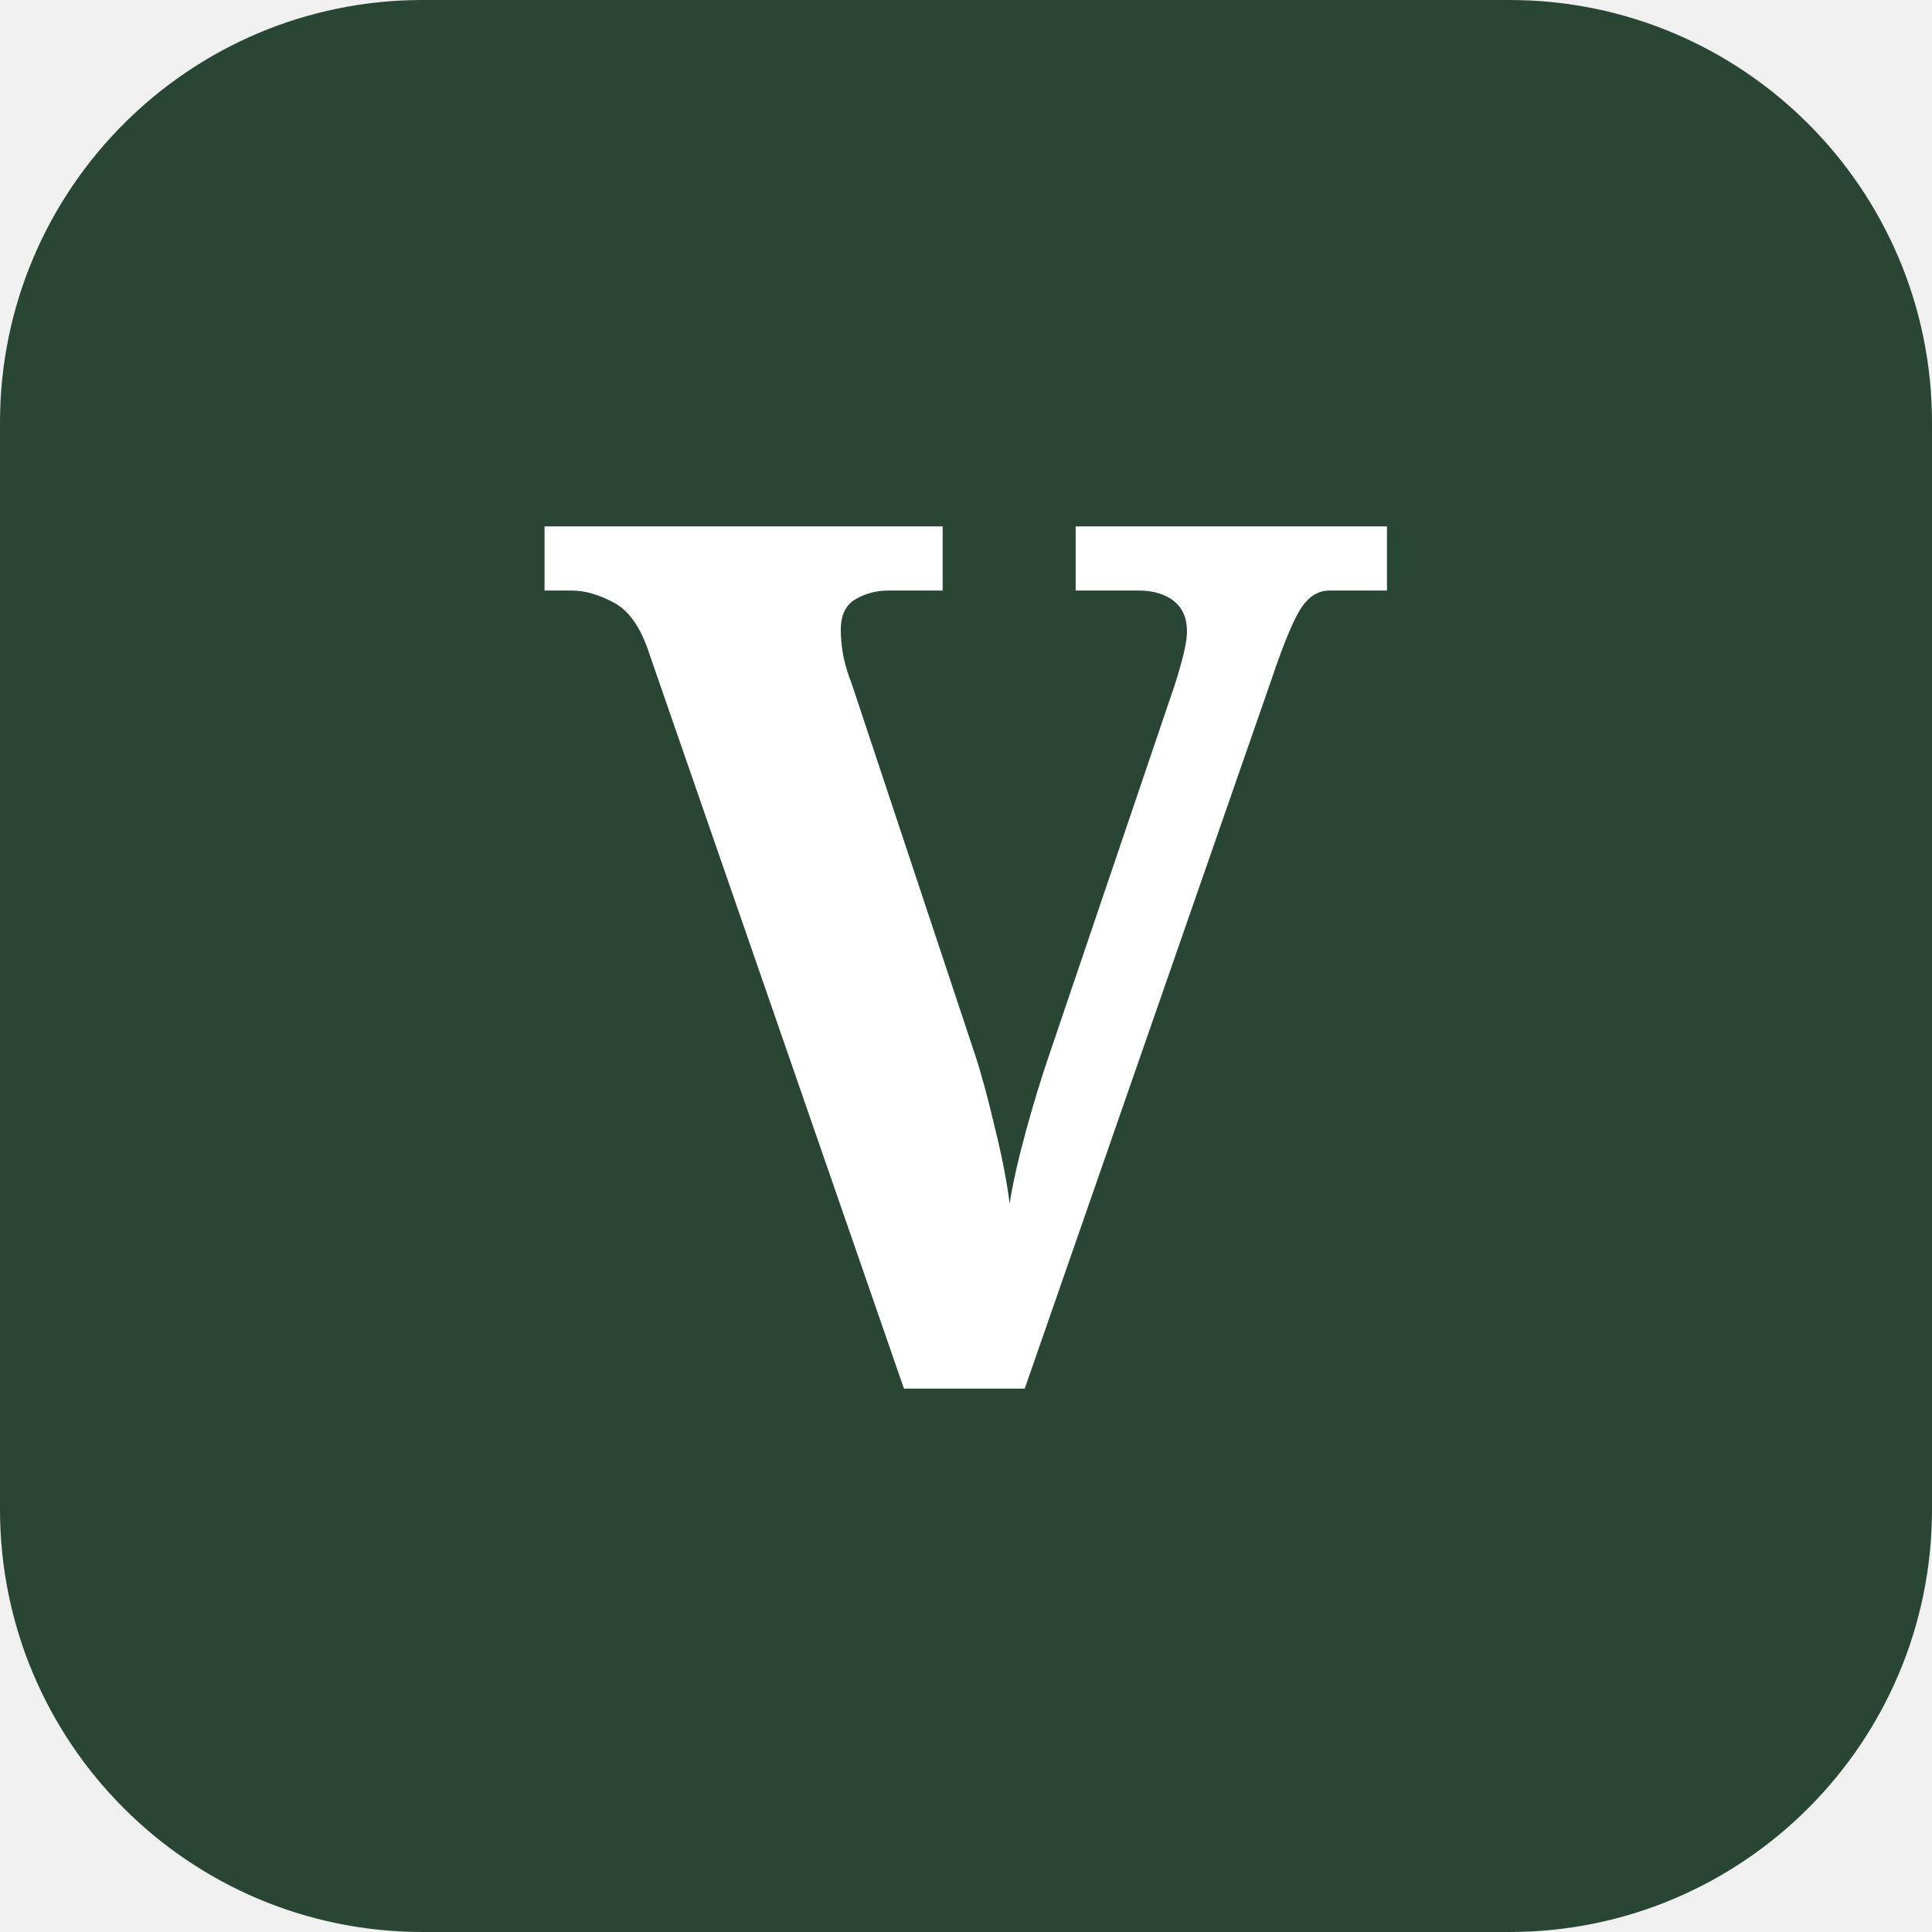
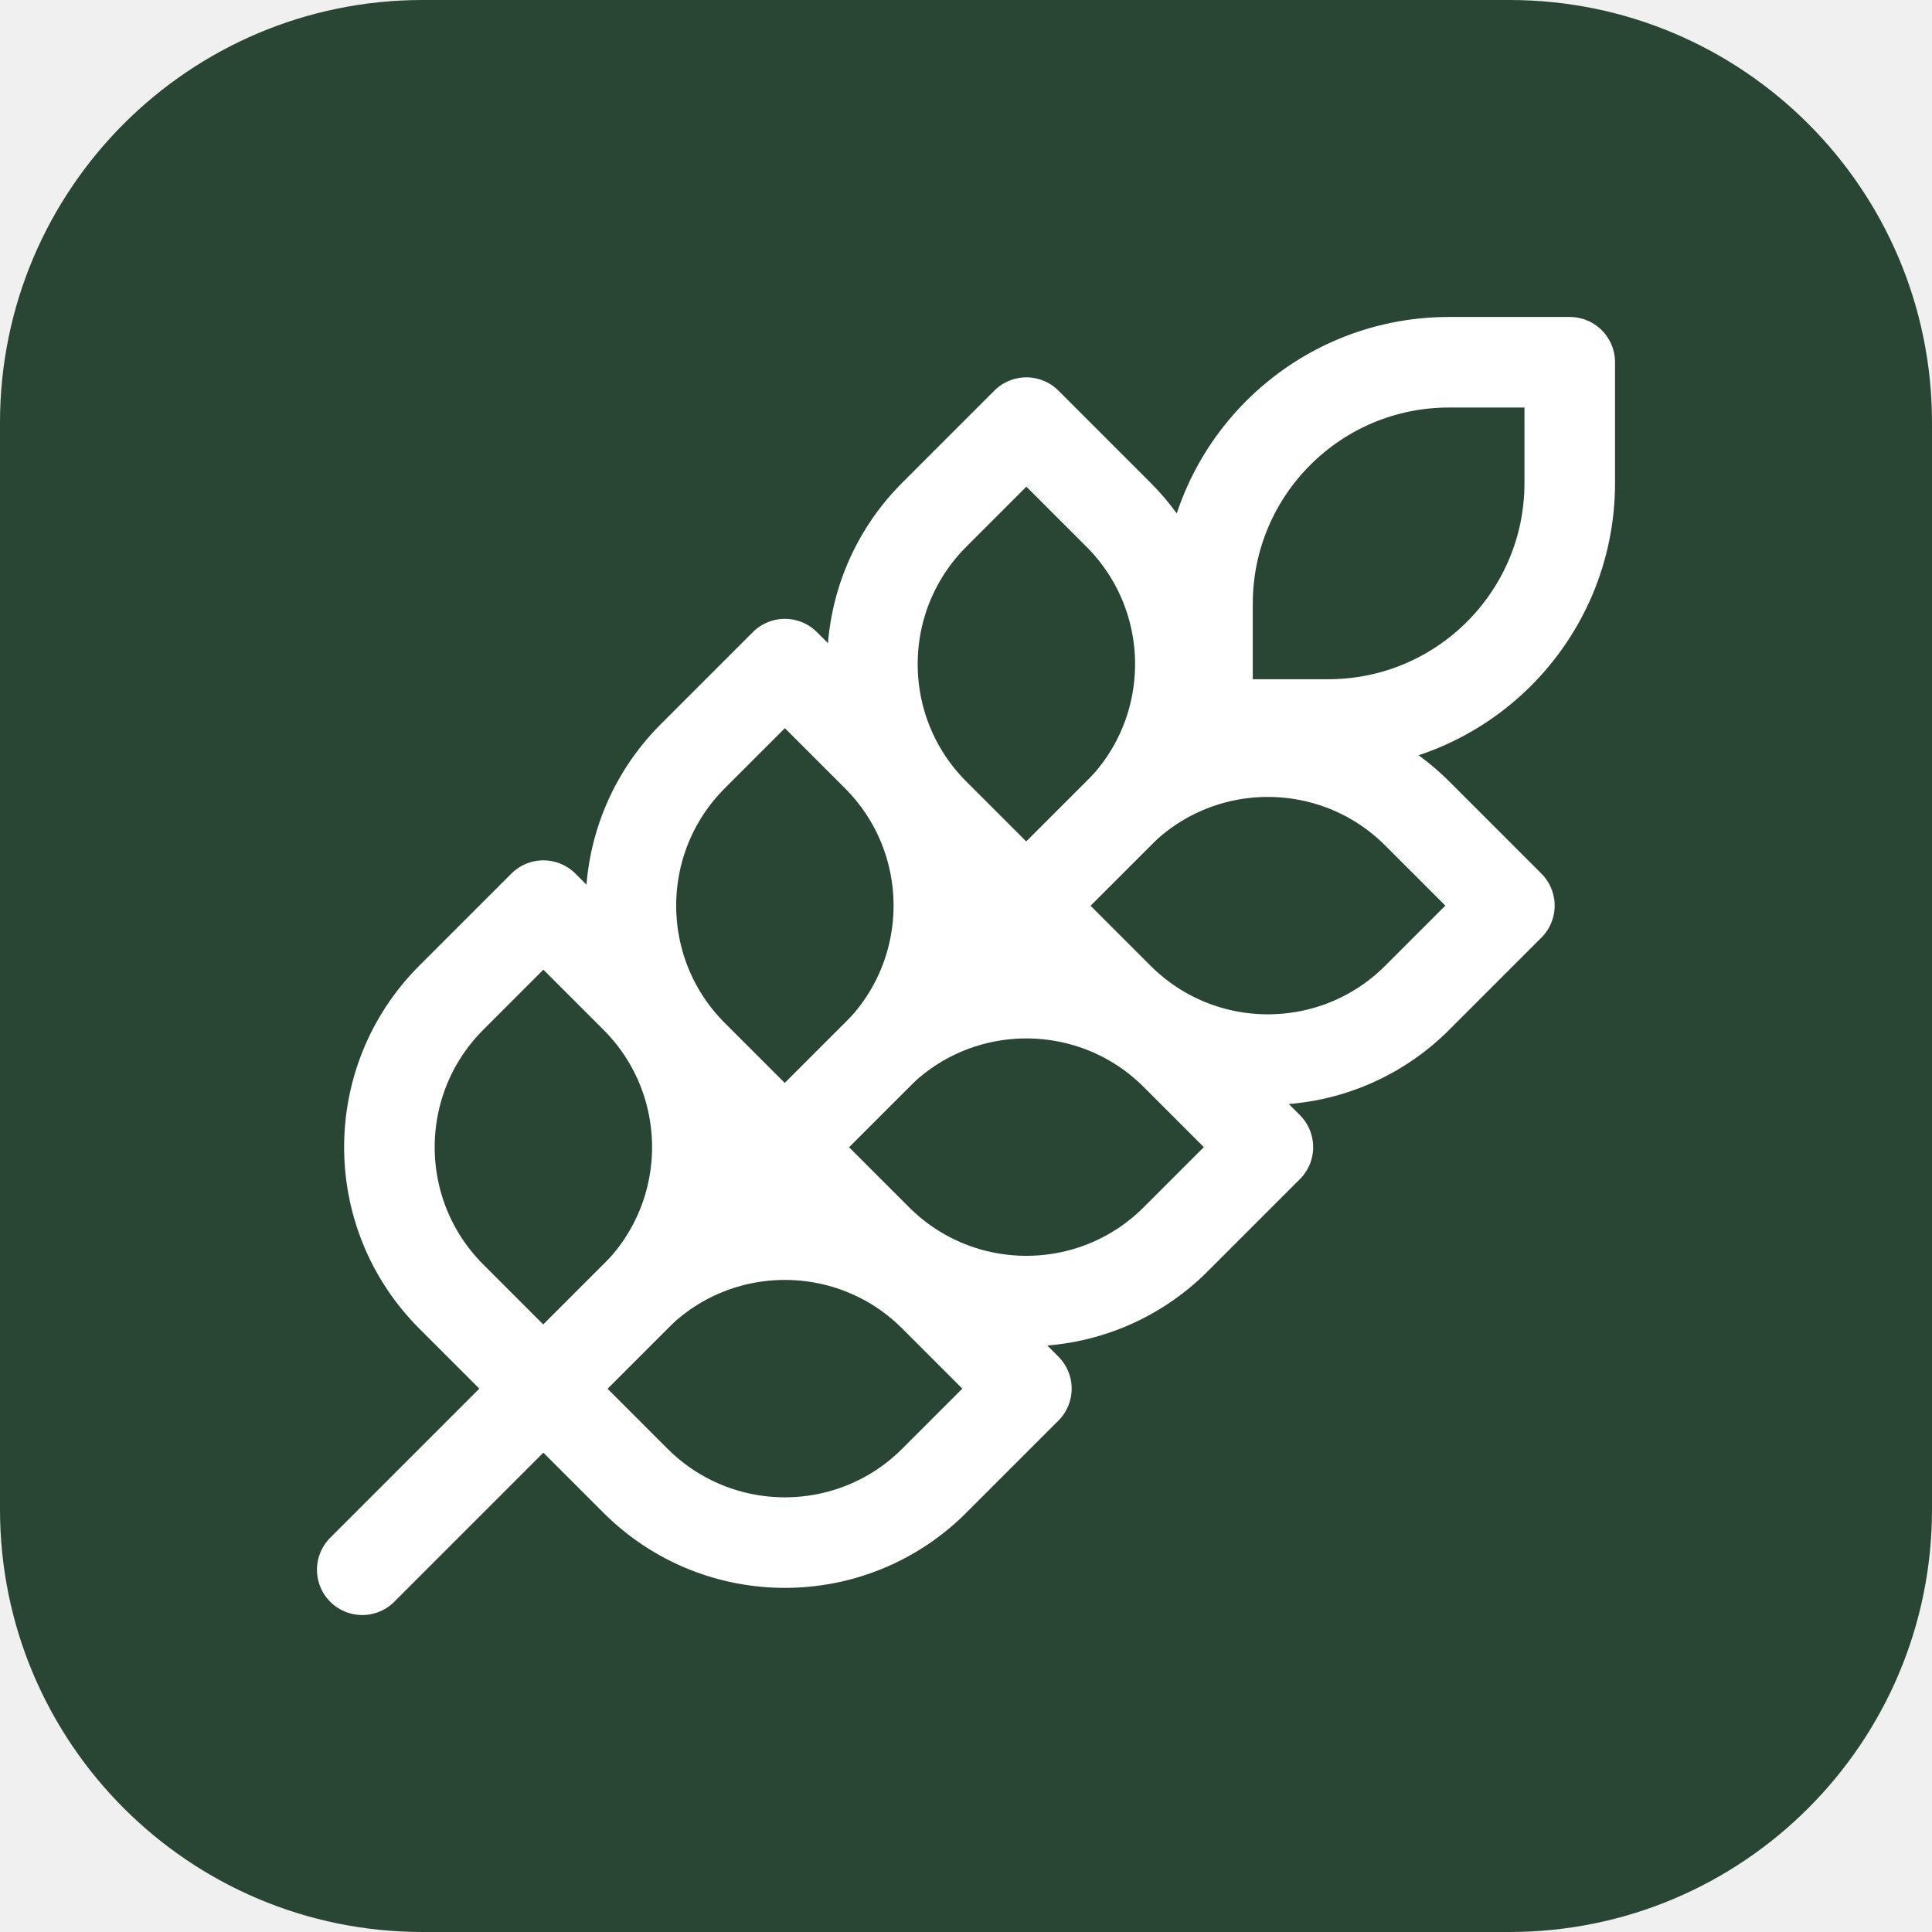
<svg xmlns="http://www.w3.org/2000/svg" viewBox="0 0 32 32">
  <rect width="32" height="32" rx="7" fill="#294634" />
-   <text x="16" y="23" font-family="Georgia, serif" font-size="20" font-weight="700" fill="#ffffff" text-anchor="middle">V</text>
+   <g transform="translate(4, 4) scale(1)" stroke="#ffffff" stroke-width="1.5" stroke-linecap="round" stroke-linejoin="round" fill="none">
+     <path d="M2 22 16 8" />
+     <path d="M3.47 12.53 5 11l1.53 1.53a3.5 3.5 0 0 1 0 4.94L5 19l-1.53-1.53a3.5 3.5 0 0 1 0-4.94Z" />
+     <path d="M7.47 8.53 9 7l1.53 1.53a3.5 3.5 0 0 1 0 4.94L9 15l-1.53-1.53a3.5 3.5 0 0 1 0-4.94Z" />
+     <path d="M11.47 4.53 13 3l1.53 1.53a3.5 3.5 0 0 1 0 4.94L13 11l-1.53-1.53a3.5 3.5 0 0 1 0-4.94Z" />
+     <path d="M20 2h2v2a4 4 0 0 1-4 4h-2V6a4 4 0 0 1 4-4Z" />
+     <path d="M11.47 17.47 13 19l-1.53 1.53a3.5 3.5 0 0 1-4.94 0L5 19l1.53-1.53a3.5 3.5 0 0 1 4.94 0Z" />
+     <path d="M15.47 13.47 17 15l-1.53 1.53a3.5 3.5 0 0 1-4.94 0L9 15l1.53-1.53a3.5 3.5 0 0 1 4.94 0Z" />
+     <path d="M19.47 9.47 21 11l-1.53 1.53a3.5 3.5 0 0 1-4.94 0L13 11l1.53-1.53a3.5 3.5 0 0 1 4.94 0Z" />
+   </g>
</svg>
